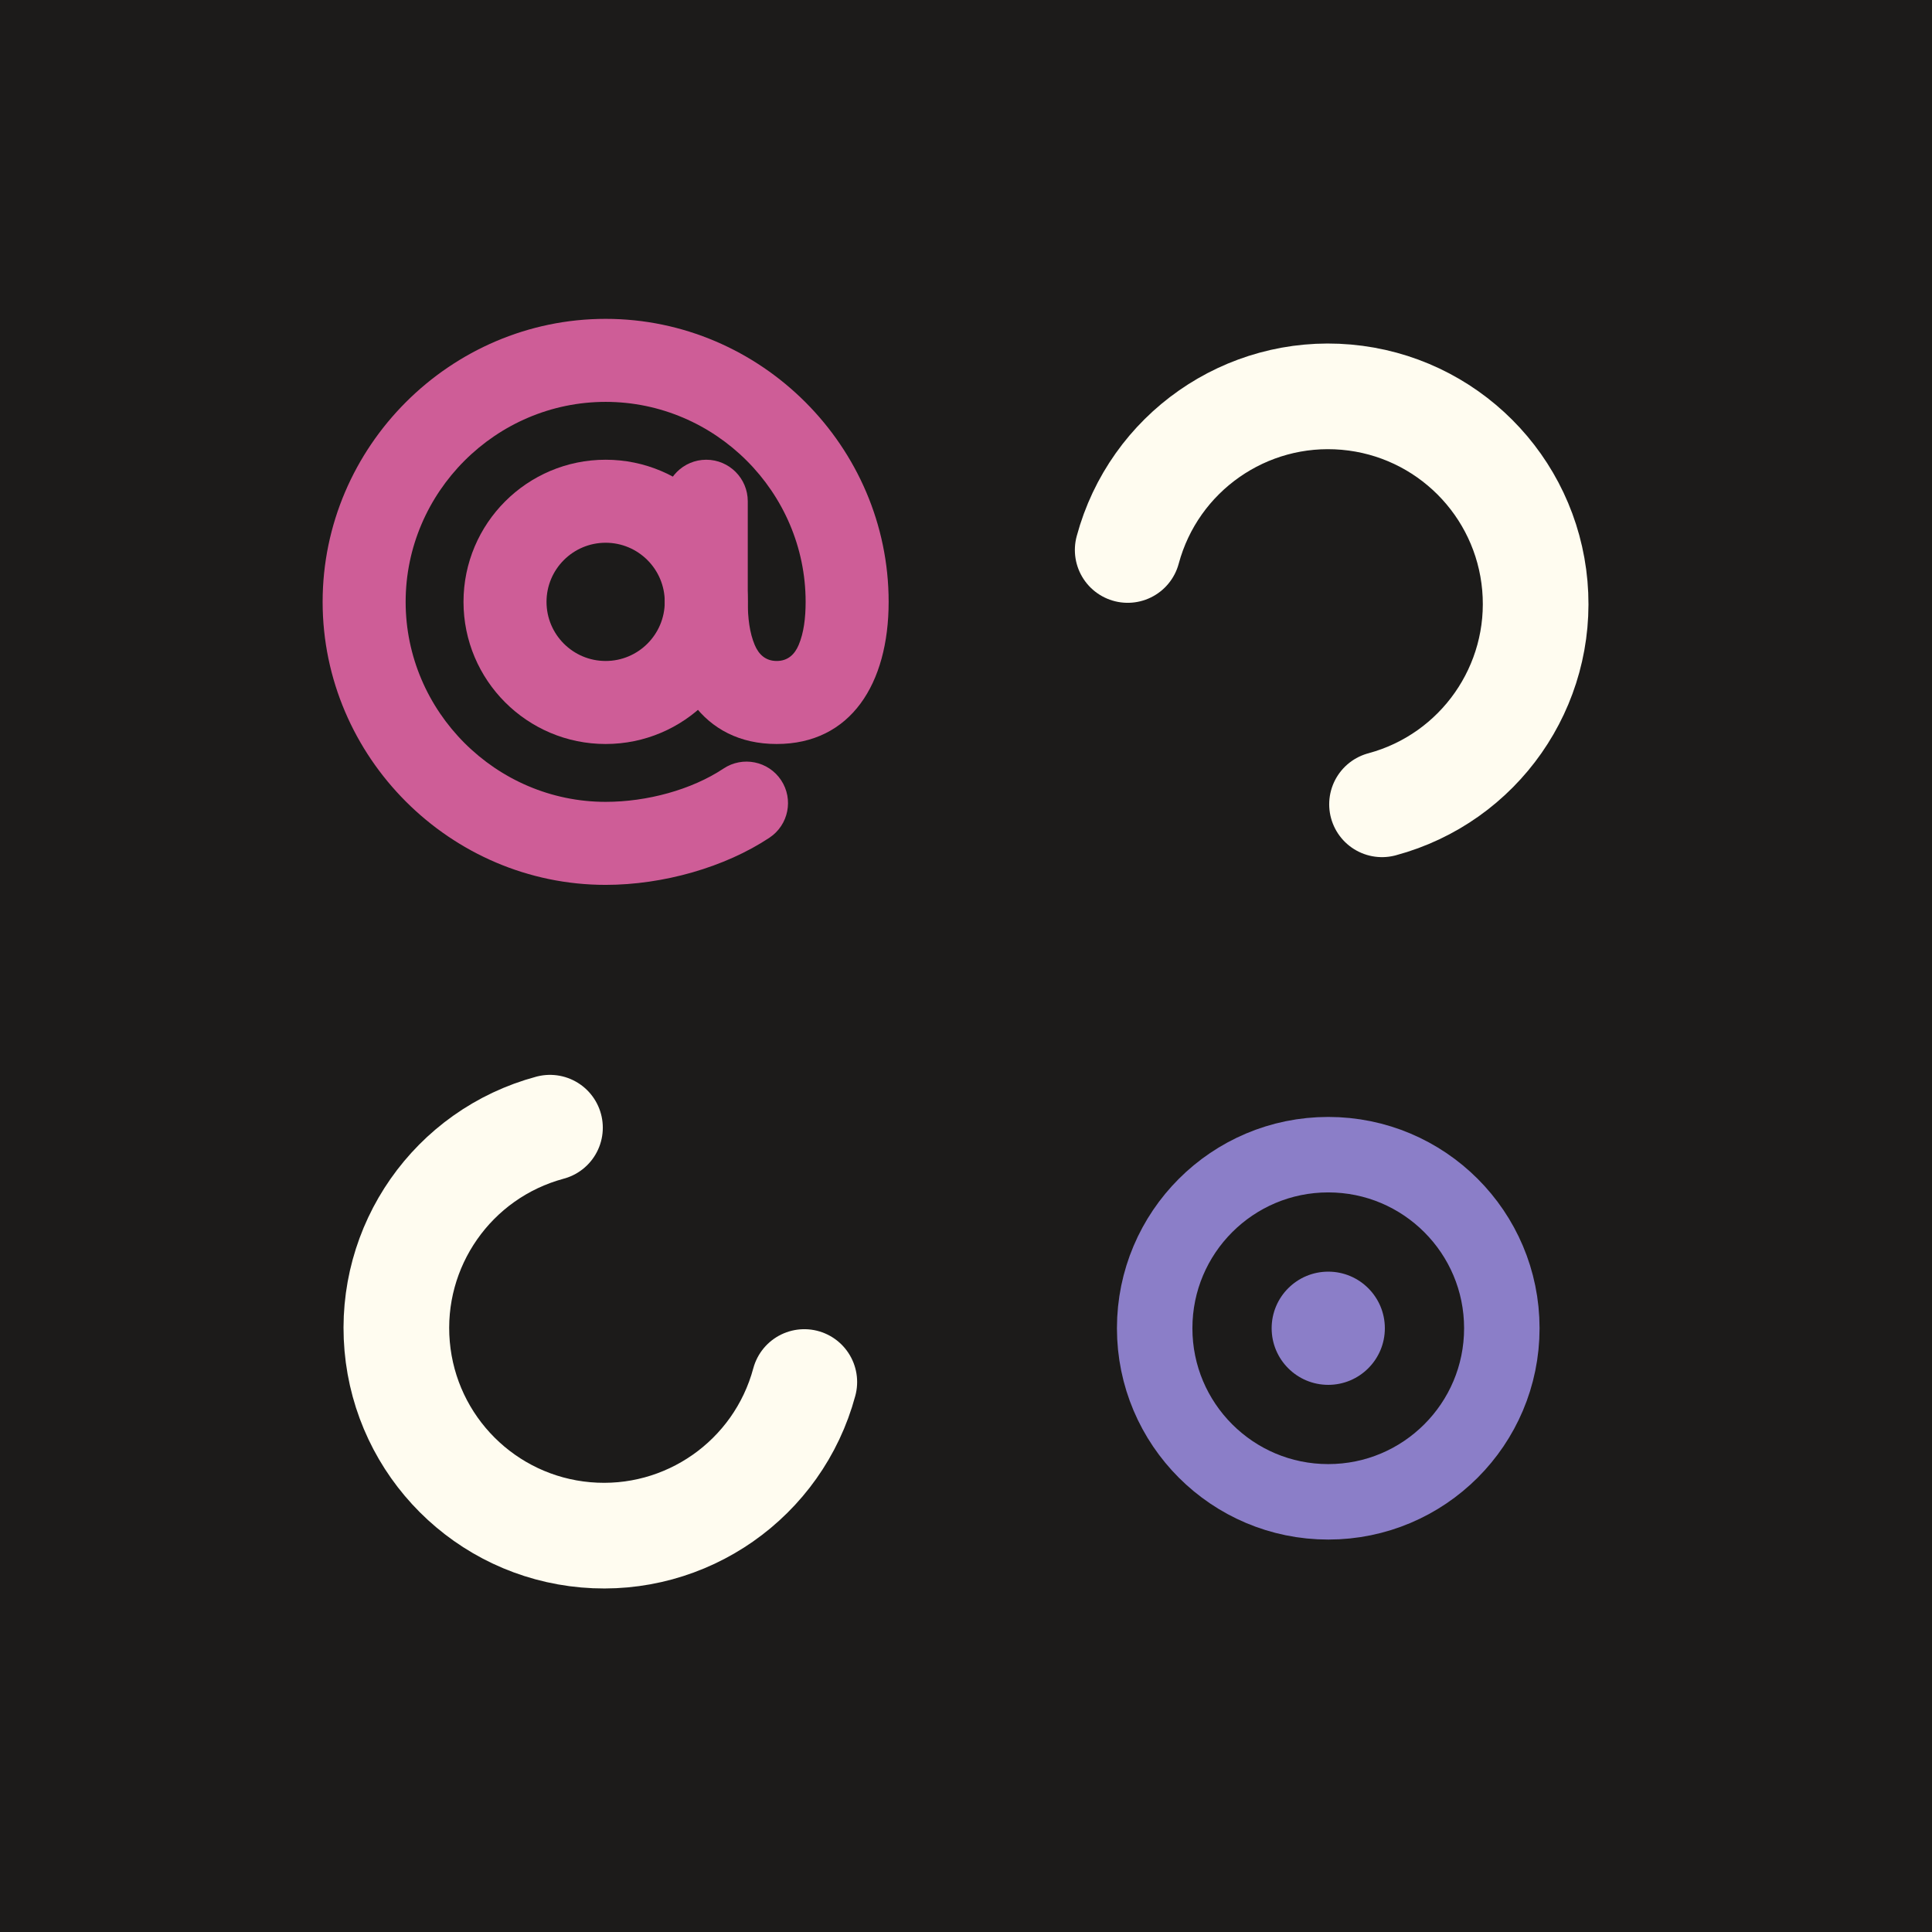
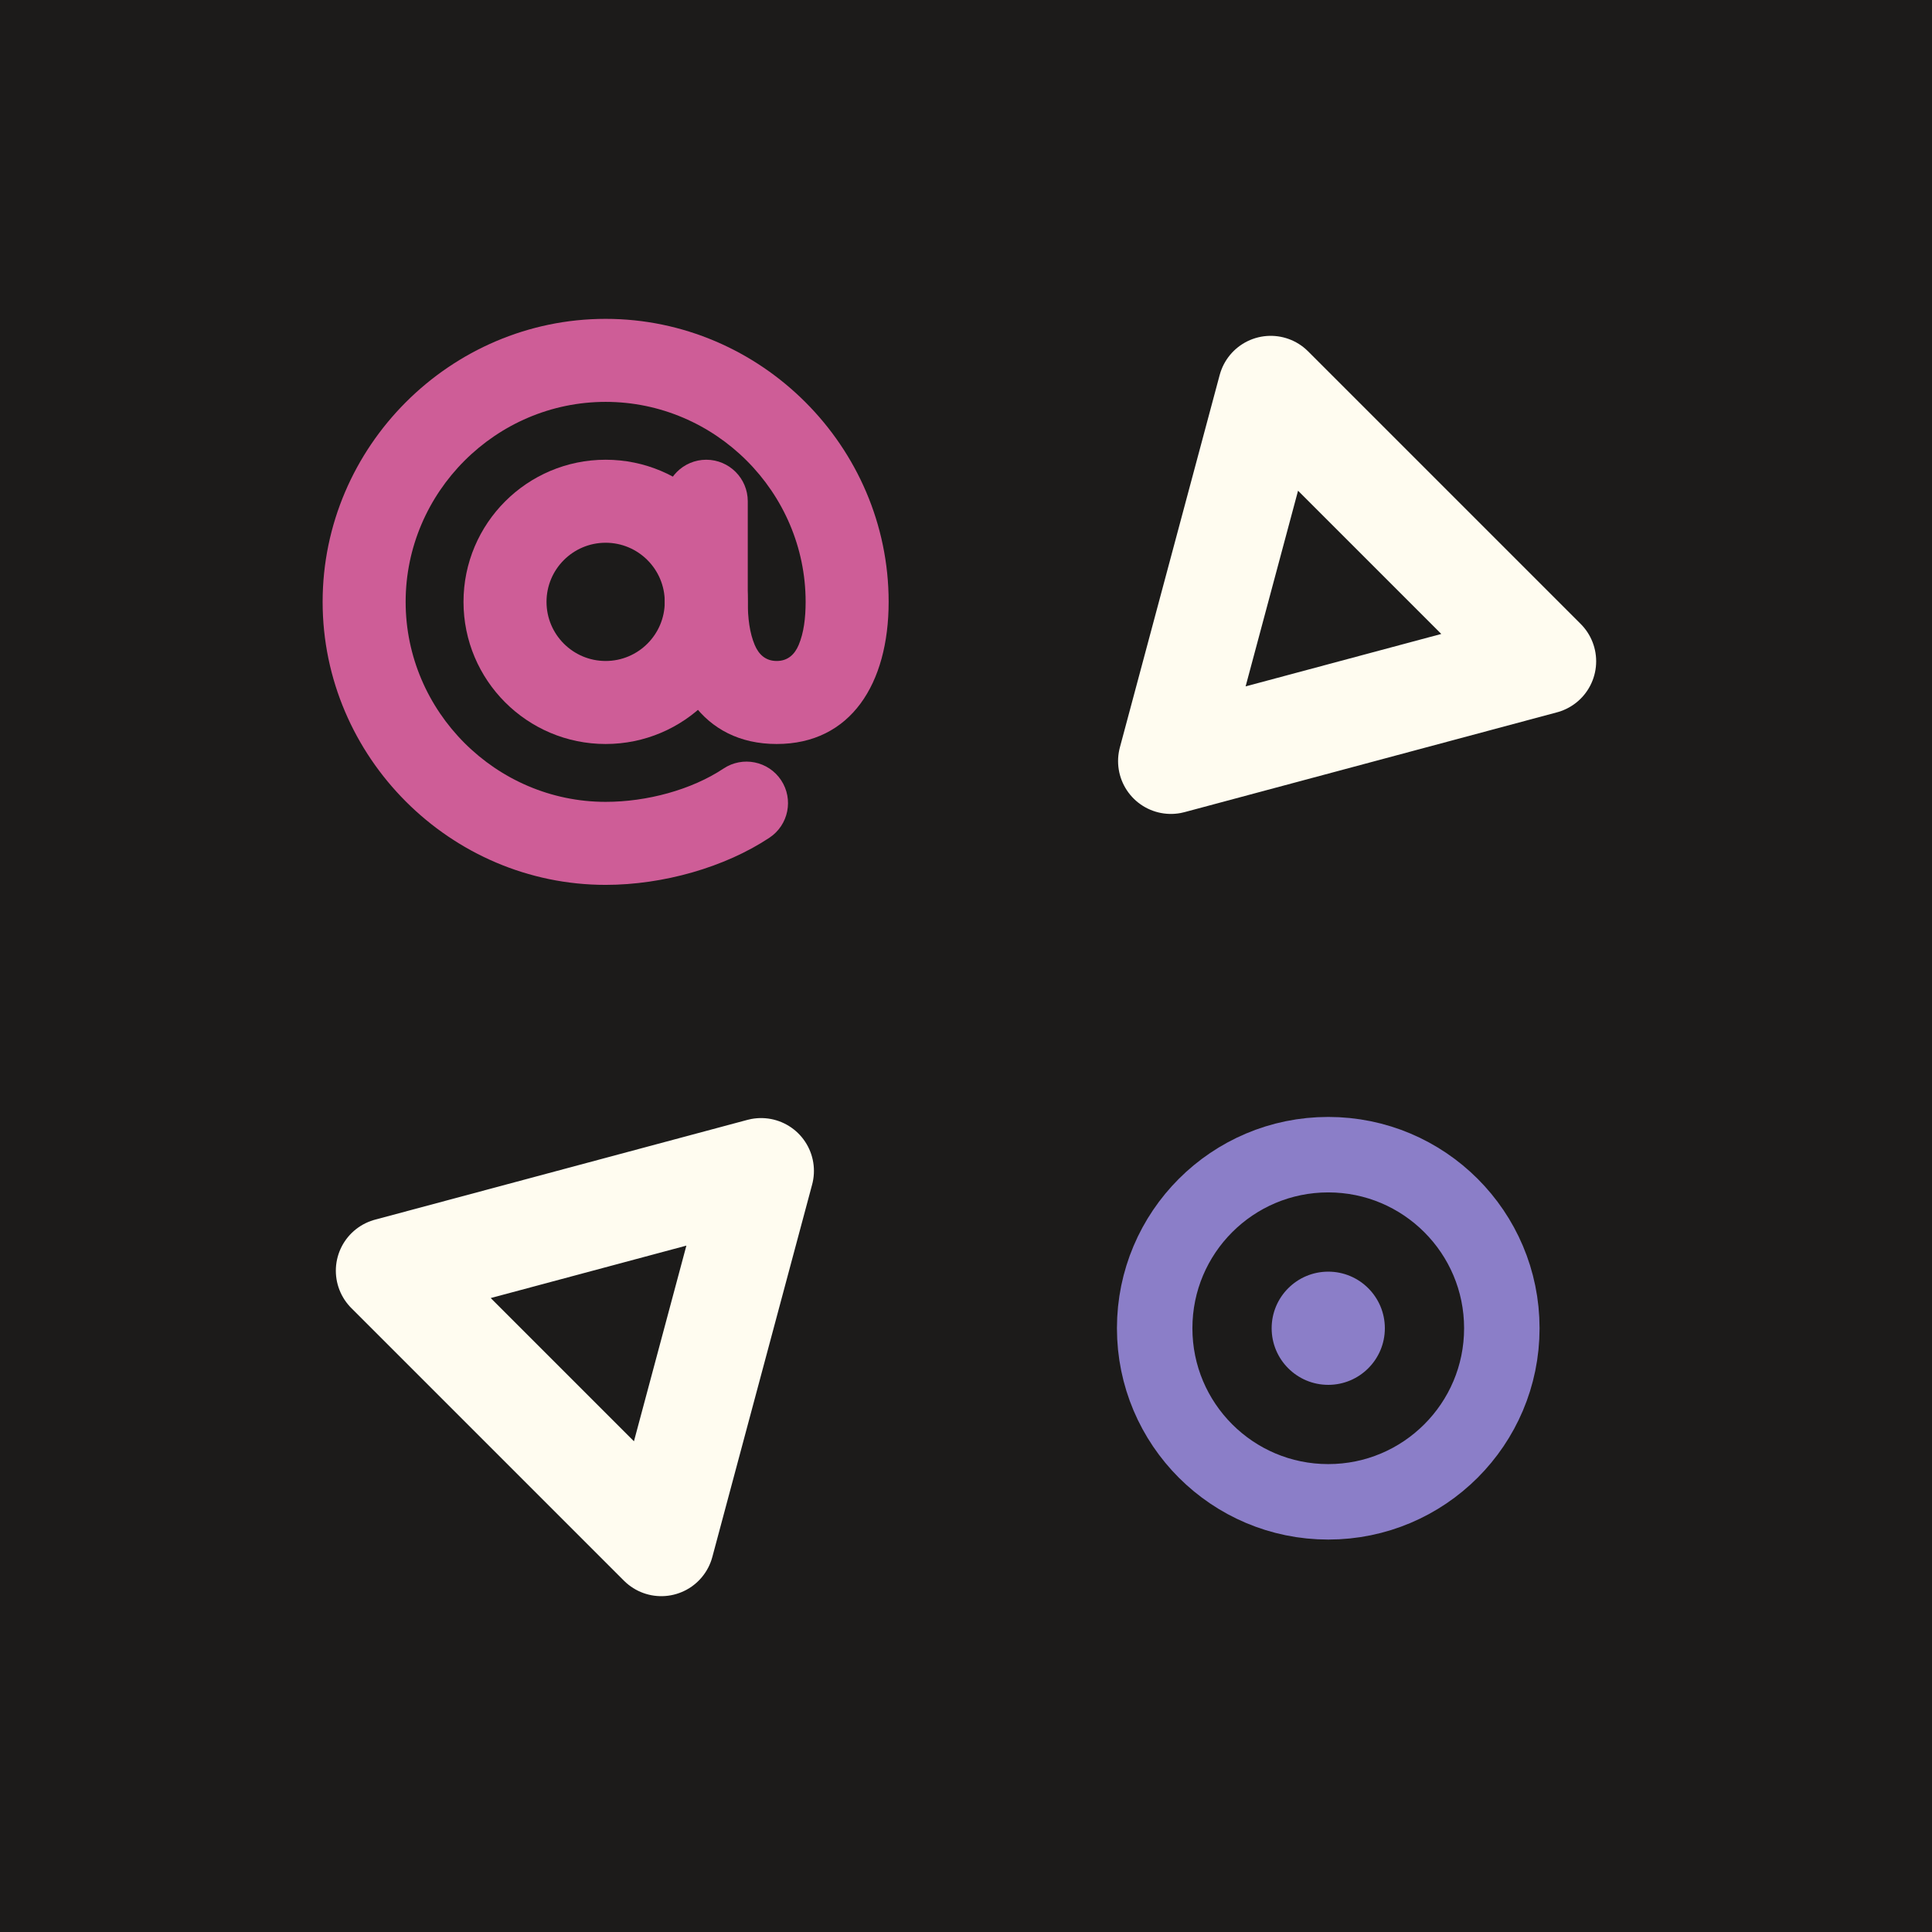
<svg xmlns="http://www.w3.org/2000/svg" viewBox="0 0 1024 1024" width="1024" height="1024">
  <rect width="1024" height="1024" fill="#1C1B1A" />
  <path transform="matrix(1.333332,0,0,1.333332,150.3333,148.3333)" fill-rule="evenodd" d="M128,71.5C159.183,71.5 184.5,96.817 184.5,128C184.5,159.183 159.183,184.5 128,184.5C96.817,184.5 71.5,159.183 71.5,128C71.5,96.817 96.817,71.5 128,71.5ZM128,104.5C115.03,104.5 104.5,115.03 104.5,128C104.5,140.97 115.03,151.5 128,151.5C140.97,151.5 151.5,140.97 151.5,128C151.5,115.03 140.97,104.5 128,104.5Z" fill="#CE5D97" />
  <path transform="matrix(1.333332,0,0,1.333332,150.3333,148.3333)" fill-rule="evenodd" d="M174.866,194.259C182.45,189.218 192.7,191.282 197.741,198.866C202.782,206.45 200.718,216.7 193.134,221.741C175.432,233.507 150.846,240.5 128,240.5C66.284,240.5 15.5,189.716 15.5,128C15.5,66.284 66.284,15.5 128,15.5C189.716,15.5 240.5,66.284 240.5,128C240.5,160.538 225.46,184.5 196,184.5C166.54,184.5 151.5,160.538 151.5,128L151.5,88C151.5,78.893 158.893,71.5 168,71.5C177.107,71.5 184.5,78.893 184.5,88L184.5,128C184.5,134.408 185.237,140.363 187.279,145.164C188.851,148.858 191.536,151.5 196,151.5C200.464,151.5 203.149,148.858 204.721,145.164C206.763,140.363 207.5,134.408 207.5,128C207.5,84.388 171.612,48.5 128,48.5C84.388,48.5 48.5,84.388 48.5,128C48.5,171.612 84.388,207.5 128,207.5C144.415,207.5 162.148,202.713 174.866,194.259Z" fill="#CE5D97" />
-   <path d="M597.7 291.5A110 110 0 1 1 732.5 426.3" fill="none" stroke="#FFFCF0" stroke-width="56" stroke-linecap="round" />
-   <path d="M426.3 732.5A110 110 0 1 1 291.5 597.7" fill="none" stroke="#FFFCF0" stroke-width="56" stroke-linecap="round" />
+   <polygon points="620.6 403.4 673.5 206.0 818.0 350.5" fill="none" stroke="#FFFCF0" stroke-width="56" stroke-linejoin="round" />
+   <polygon points="403.4 620.6 350.5 818.0 206.0 673.5" fill="none" stroke="#FFFCF0" stroke-width="56" stroke-linejoin="round" />
  <circle cx="704" cy="704" r="92" fill="none" stroke="#8B7EC8" stroke-width="40" />
  <circle cx="704" cy="704" r="30" fill="#8B7EC8" />
</svg>
